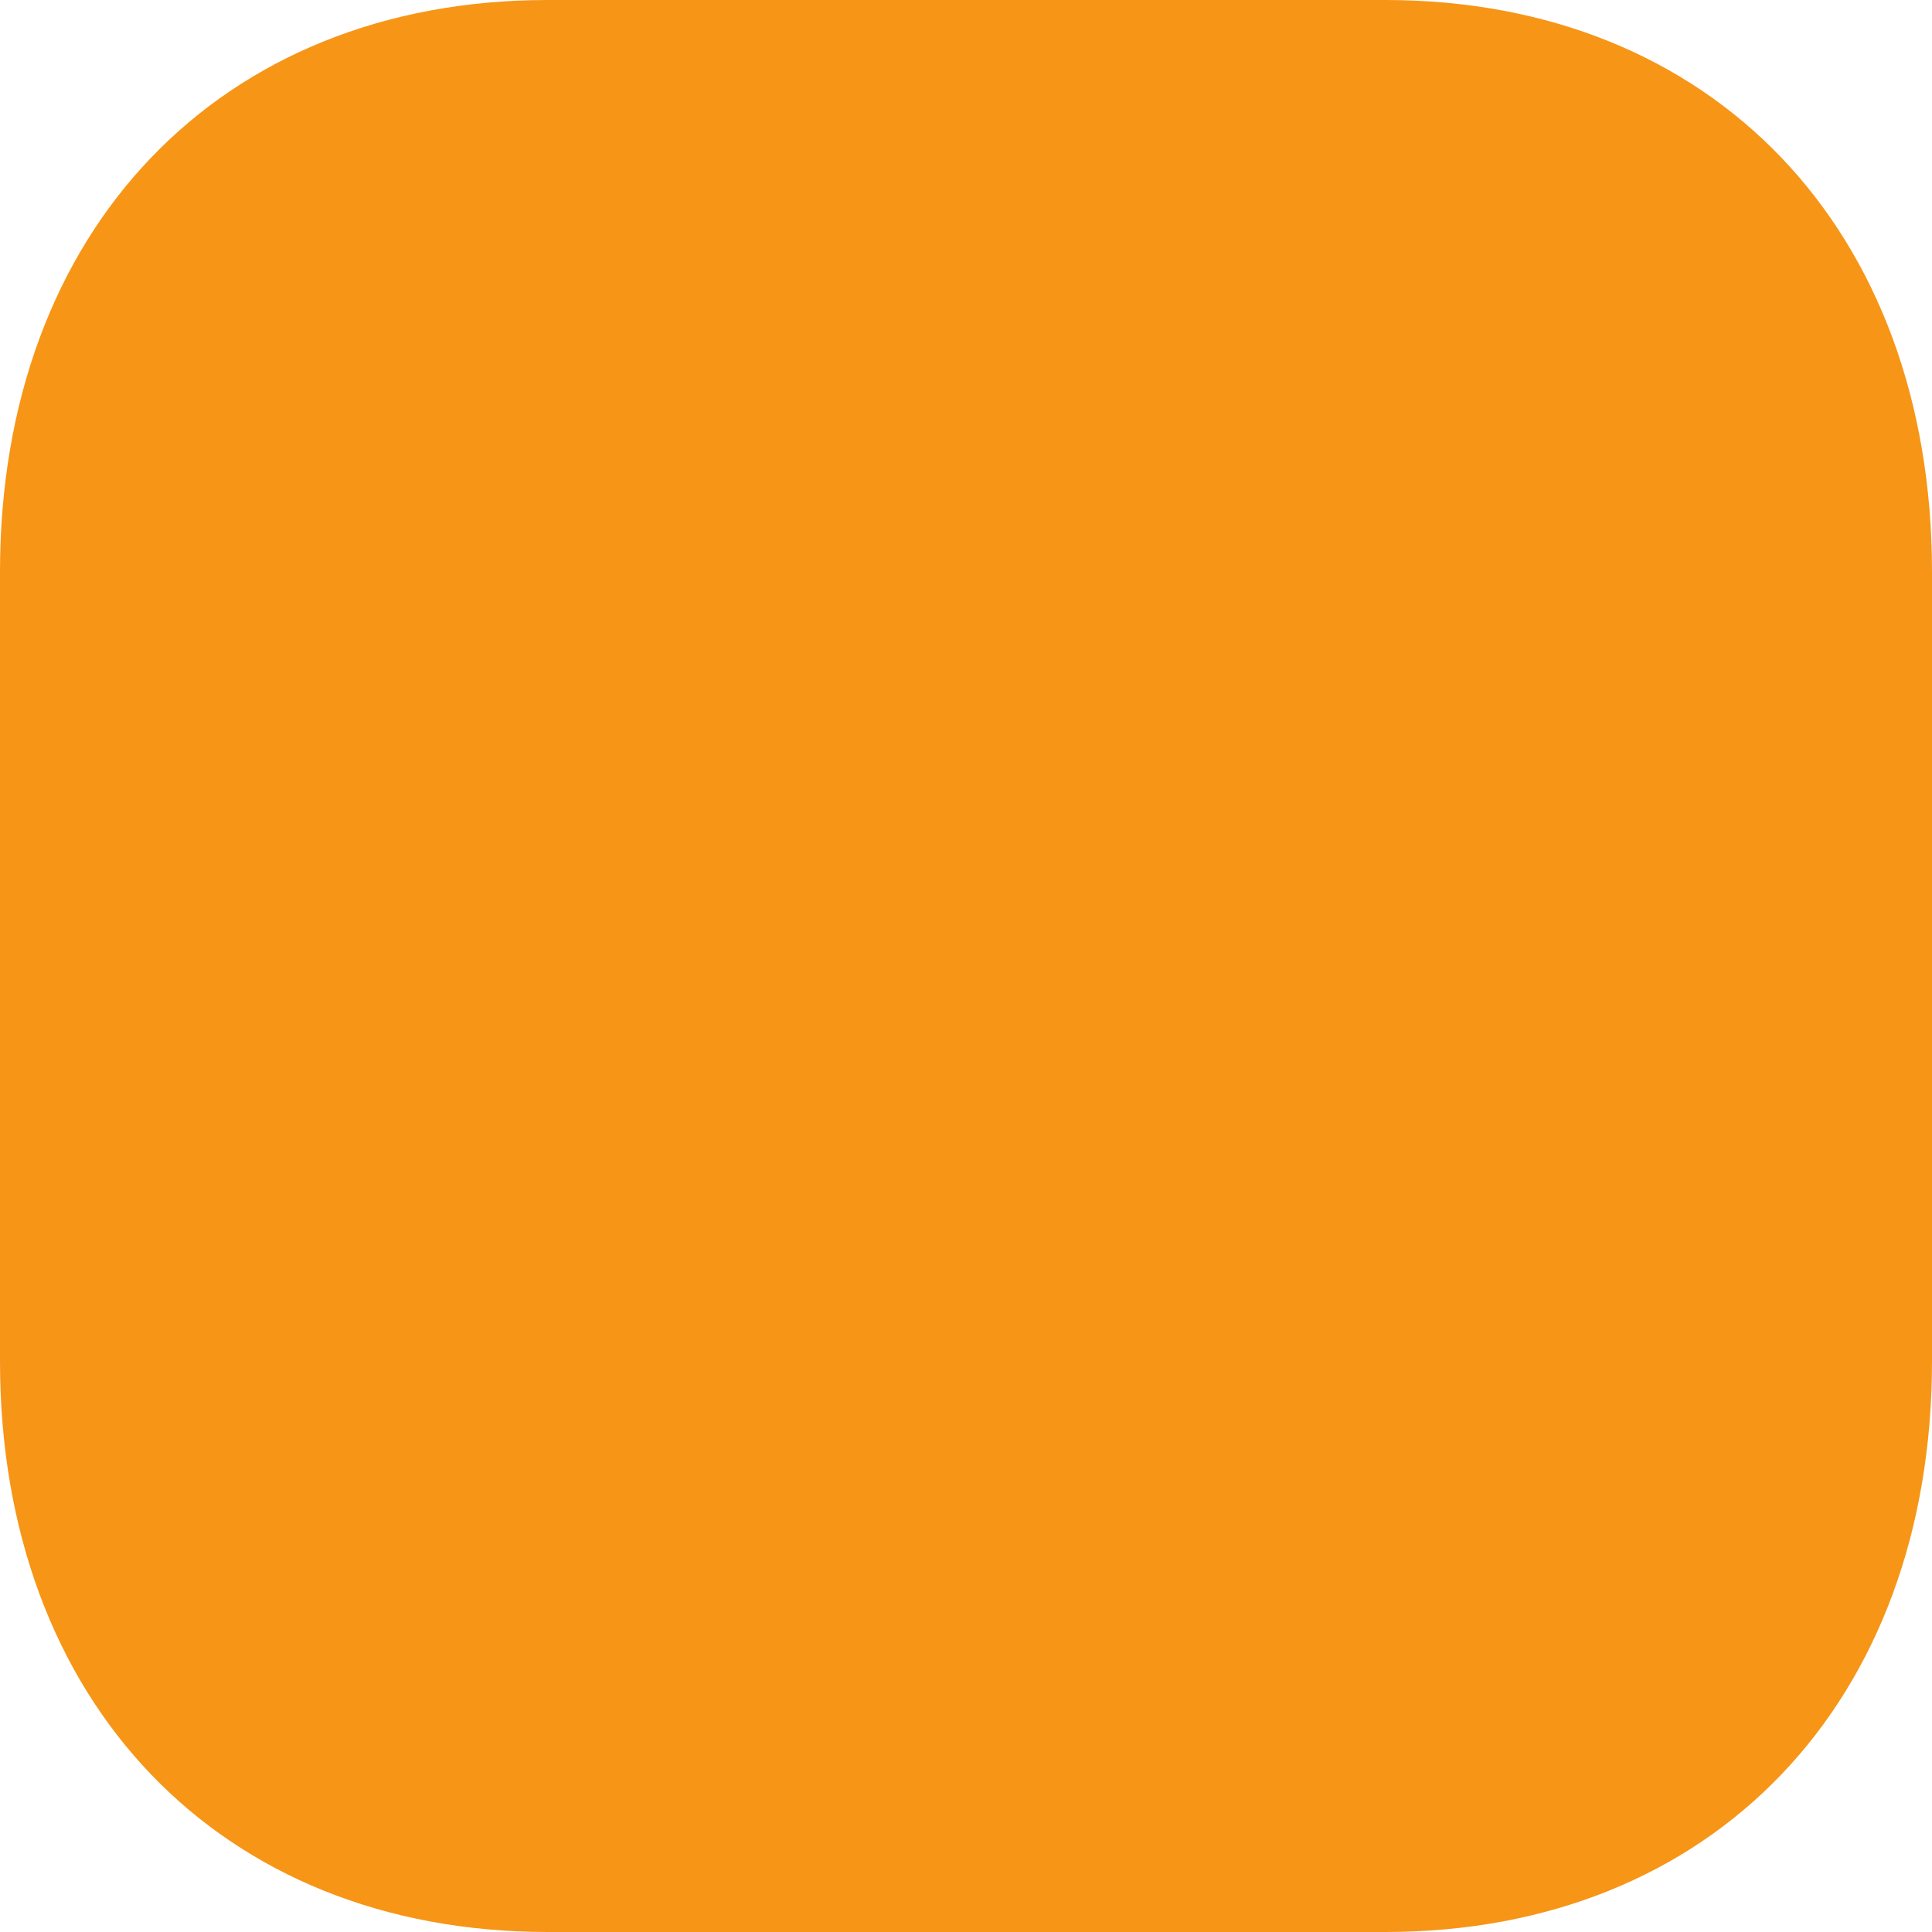
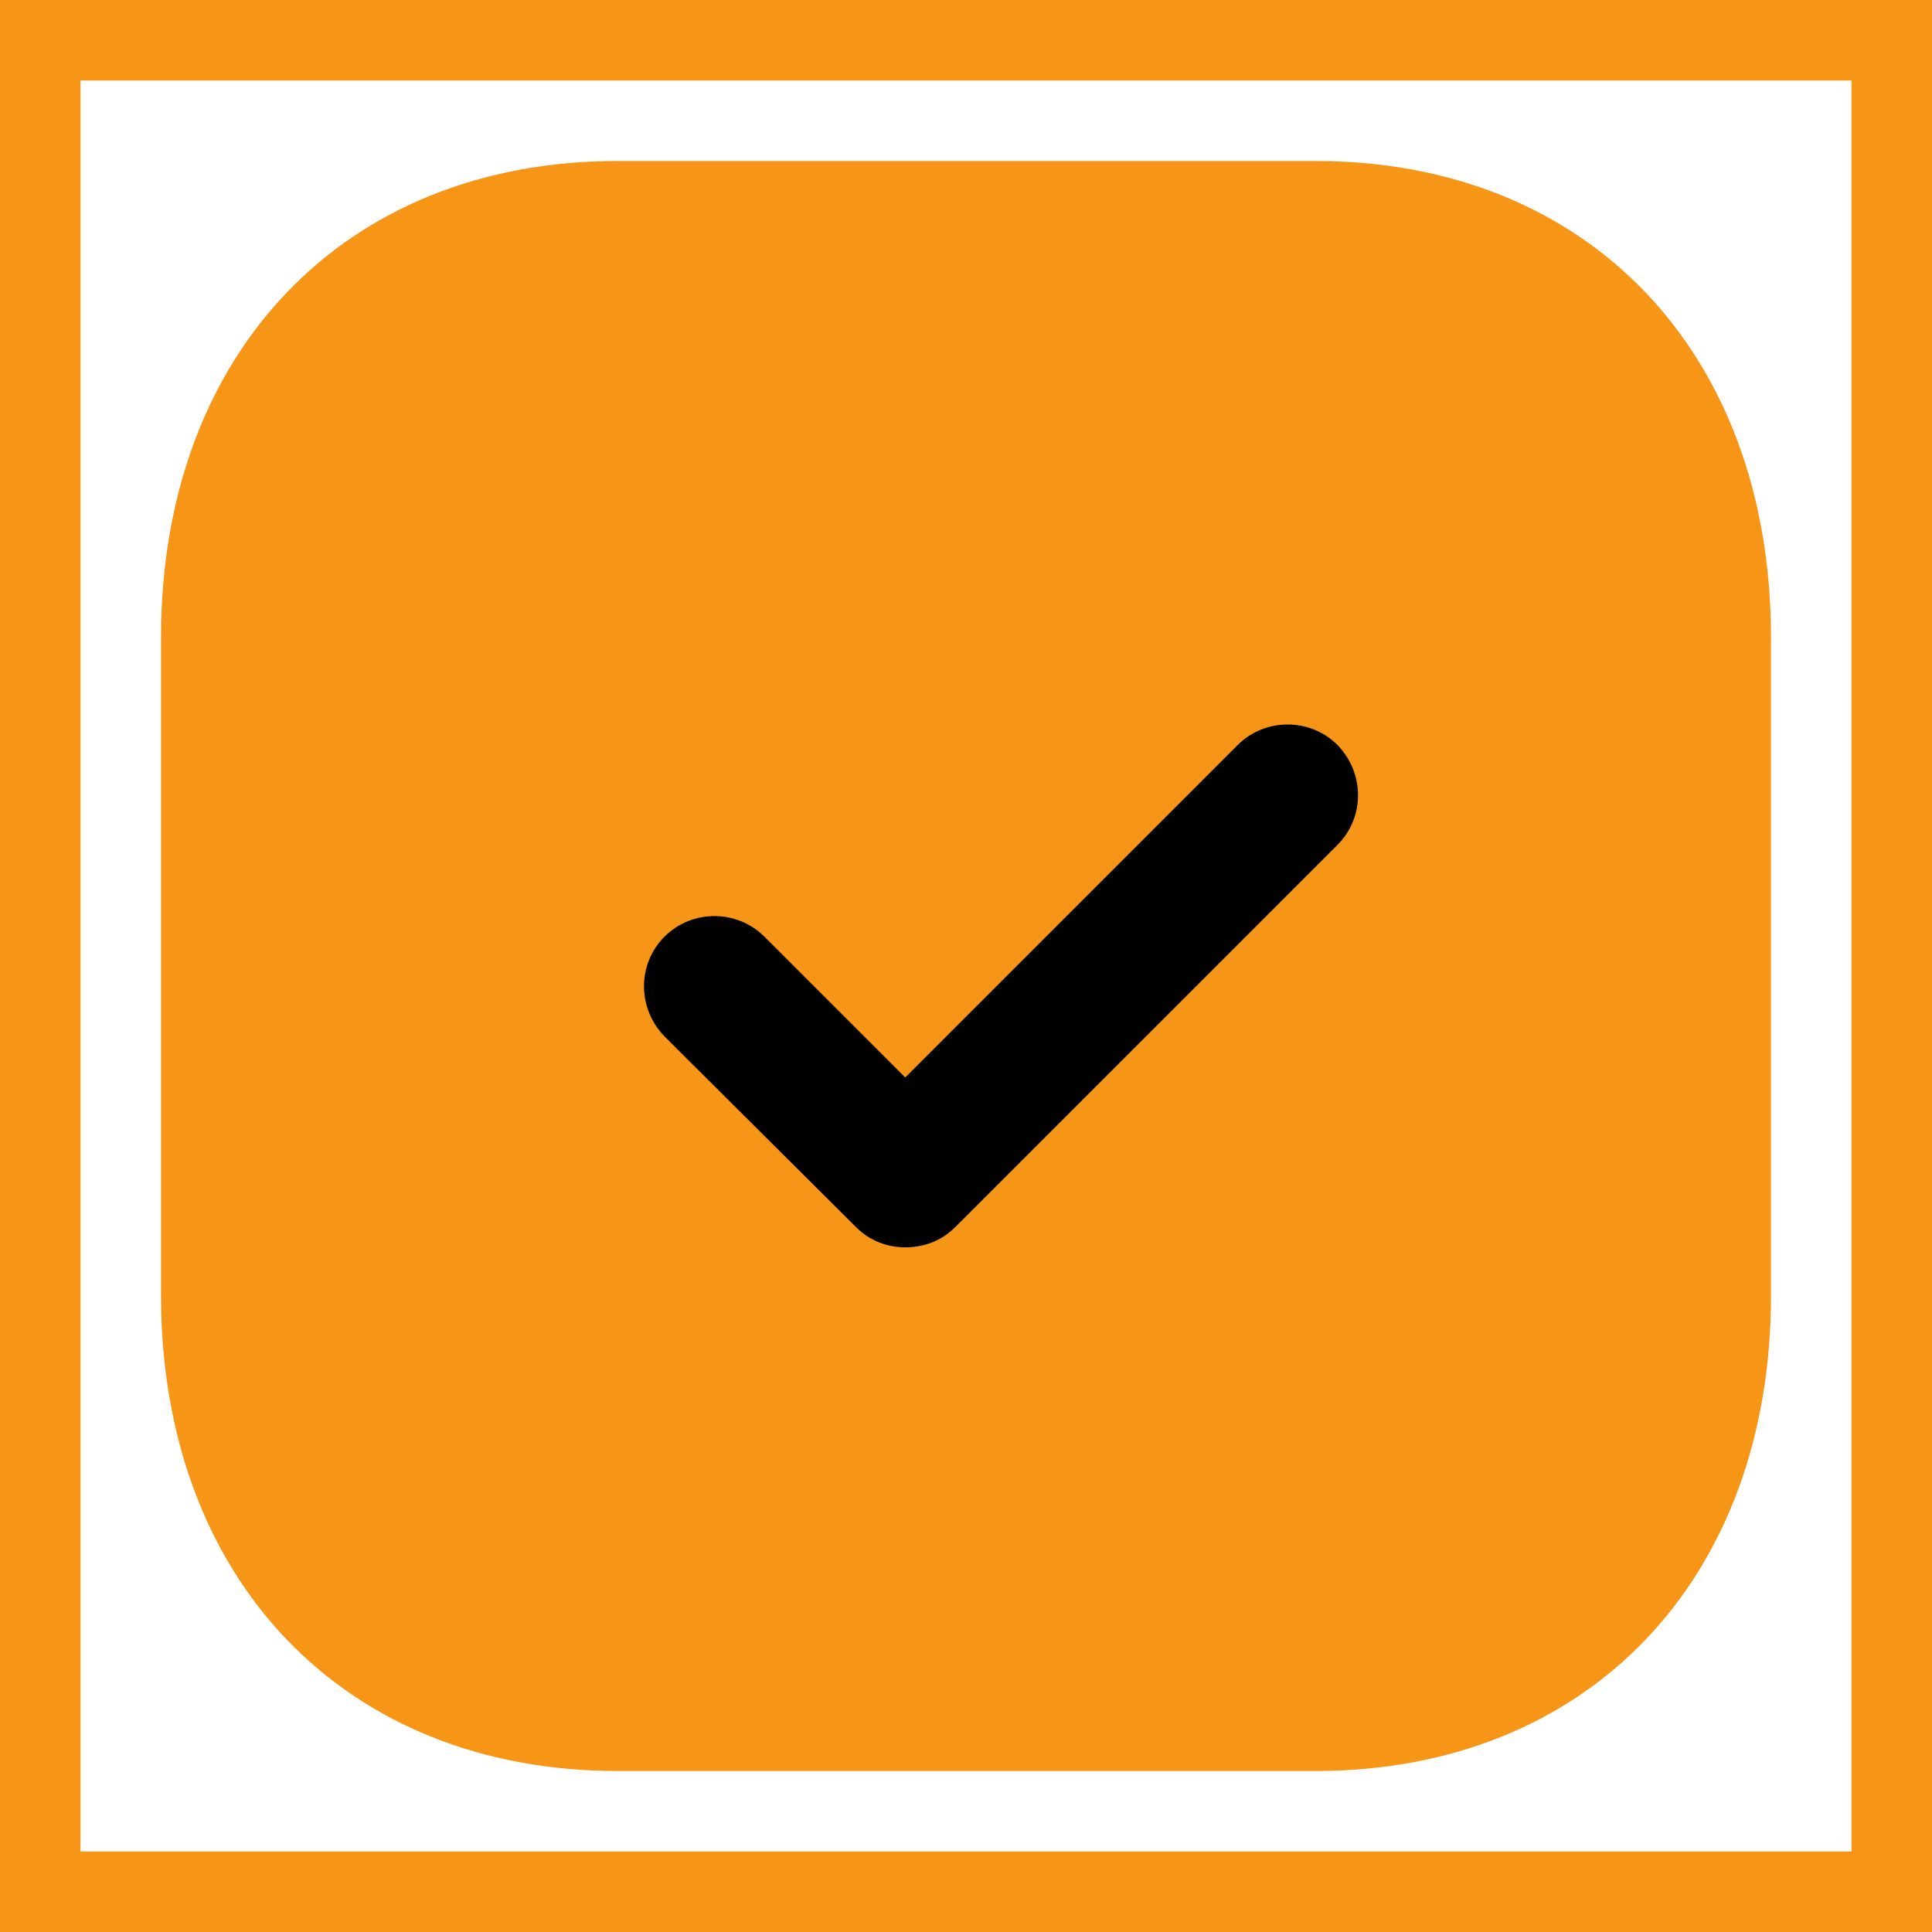
- <svg xmlns="http://www.w3.org/2000/svg" width="20" height="20" viewBox="0 0 20 20" fill="none">
-   <path d="M14.34 0H5.67C2.28 0 0 2.38 0 5.92V14.091C0 17.62 2.28 20 5.67 20H14.34C17.73 20 20 17.62 20 14.091V5.92C20 2.38 17.73 0 14.34 0Z" fill="#F79517" />
+ <svg xmlns="http://www.w3.org/2000/svg" width="24" height="24" viewBox="0 0 24 24" fill="none">
+   <rect x="0.5" y="0.5" width="23" height="23" stroke="#F79517" />
+   <path d="M16.34 2H7.67C4.28 2 2 4.38 2 7.92V16.091C2 19.62 4.28 22 7.67 22H16.34C19.73 22 22 19.62 22 16.091V7.92C22 4.38 19.73 2 16.34 2Z" fill="#F79517" />
+   <path d="M16.615 10.495L11.865 15.245C11.695 15.415 11.475 15.495 11.245 15.495C11.025 15.495 10.805 15.415 10.635 15.245L8.255 12.875C7.915 12.525 7.915 11.975 8.255 11.635C8.595 11.295 9.155 11.295 9.495 11.635L11.245 13.385L15.375 9.255C15.715 8.915 16.275 8.915 16.615 9.255C16.955 9.605 16.955 10.155 16.615 10.495Z" fill="black" />
</svg>
